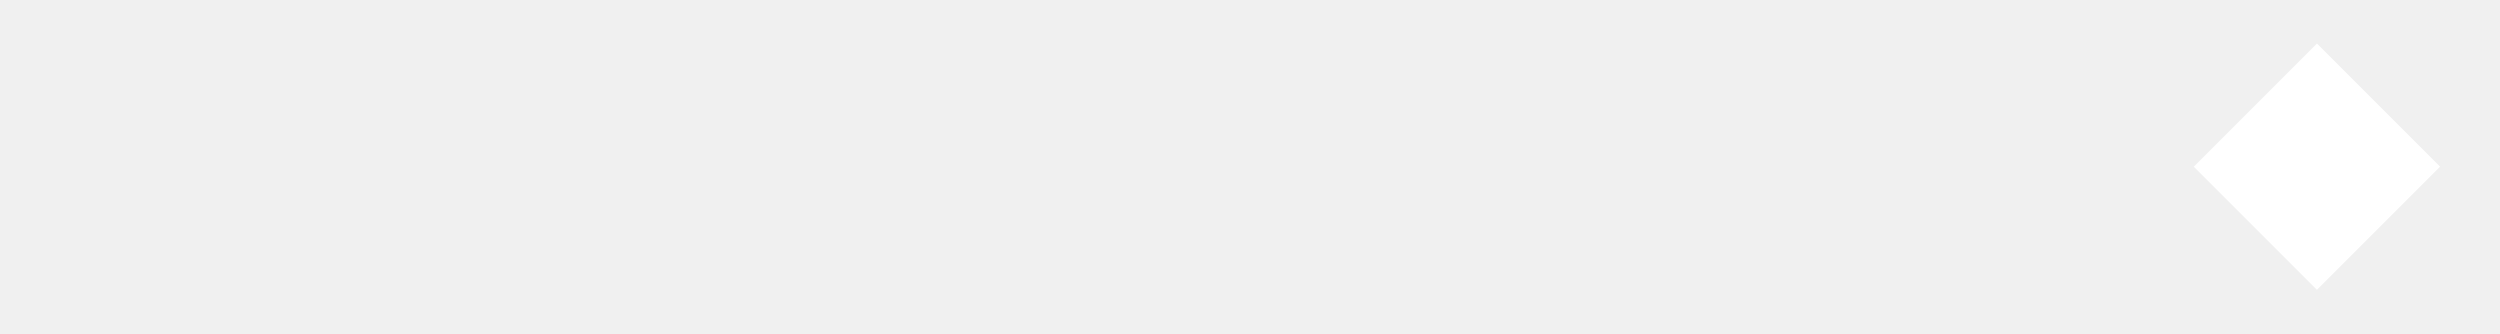
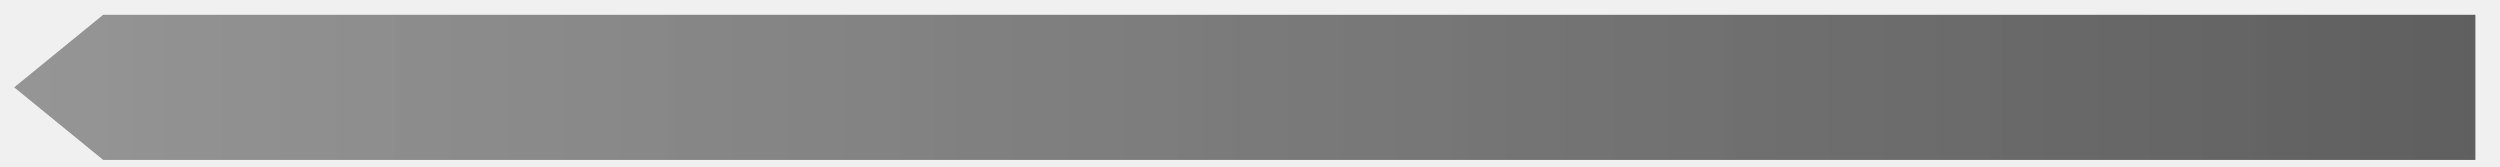
- <svg xmlns="http://www.w3.org/2000/svg" width="480" height="64" viewBox="0 0 480 64" id="svg2" version="1.1">
-   <defs id="defs4" />
-   <g id="layer1" transform="translate(0,-988.3622)" style="display:none">
-     <path style="color:#000000;clip-rule:nonzero;display:inline;overflow:visible;visibility:visible;opacity:1;isolation:auto;mix-blend-mode:normal;color-interpolation:sRGB;color-interpolation-filters:linearRGB;solid-color:#000000;solid-opacity:1;fill:#ffffff;fill-opacity:0.917;fill-rule:nonzero;stroke:none;stroke-width:0.953;stroke-linecap:butt;stroke-linejoin:miter;stroke-miterlimit:4;stroke-dasharray:none;stroke-dashoffset:0;stroke-opacity:0.762;marker:none;color-rendering:auto;image-rendering:auto;shape-rendering:auto;text-rendering:auto;enable-background:accumulate" d="m 19.808,990.773 -17.083,29.589 17.083,29.589 16.838,0 17.329,0 421.3,0 0,-59.178 -421.3,0 -17.329,0 z" id="rect5986-6" />
+ <svg xmlns="http://www.w3.org/2000/svg" xmlns:xlink="http://www.w3.org/1999/xlink" width="480" height="32" viewBox="0 0 480 32" id="svg2" version="1.1">
+   <defs id="defs4">
+     <linearGradient id="linearGradient5283">
+       <stop style="stop-color:#727272;stop-opacity:0.726" offset="0" id="stop5285" />
+       <stop style="stop-color:#323232;stop-opacity:0.762" offset="1" id="stop5287" />
+     </linearGradient>
+     <linearGradient xlink:href="#linearGradient5283" id="linearGradient5289" x1="6.566" y1="1038.22" x2="477.297" y2="1038.22" gradientUnits="userSpaceOnUse" />
+   </defs>
+   <g id="layer1" transform="translate(0,-1020.362)" style="display:inline">
+     <path style="color:#000000;clip-rule:nonzero;display:inline;overflow:visible;visibility:visible;opacity:1;isolation:auto;mix-blend-mode:normal;color-interpolation:sRGB;color-interpolation-filters:linearRGB;solid-color:#000000;solid-opacity:1;fill:url(#linearGradient5289);fill-opacity:1;fill-rule:nonzero;stroke:none;stroke-width:0.953;stroke-linecap:butt;stroke-linejoin:miter;stroke-miterlimit:4;stroke-dasharray:none;stroke-dashoffset:0;stroke-opacity:0.762;marker:none;color-rendering:auto;image-rendering:auto;shape-rendering:auto;text-rendering:auto;enable-background:accumulate" d="m 19.808,1023.199 -17.083,13.932 17.083,13.932 16.838,0 17.329,0 421.3,0 0,-27.863 -421.3,0 -17.329,0 z" id="rect5986-6" />
    <rect style="color:#000000;clip-rule:nonzero;display:inline;overflow:visible;visibility:visible;opacity:1;isolation:auto;mix-blend-mode:normal;color-interpolation:sRGB;color-interpolation-filters:linearRGB;solid-color:#000000;solid-opacity:1;fill:#75507b;fill-opacity:0;fill-rule:evenodd;stroke:none;stroke-width:0.483;stroke-linecap:butt;stroke-linejoin:miter;stroke-miterlimit:4;stroke-dasharray:none;stroke-dashoffset:0;stroke-opacity:1;marker:none;color-rendering:auto;image-rendering:auto;shape-rendering:auto;text-rendering:auto;enable-background:accumulate" id="rect4734" width="63.64" height="63.64" x="423.759" y="965.994" />
  </g>
-   <g id="layer2" style="display:inline">
+   <g id="layer2" style="display:none" transform="translate(0,-32)">
    <rect style="color:#000000;clip-rule:nonzero;display:inline;overflow:visible;visibility:visible;opacity:1;isolation:auto;mix-blend-mode:normal;color-interpolation:sRGB;color-interpolation-filters:linearRGB;solid-color:#000000;solid-opacity:1;fill:#ffffff;fill-opacity:1;fill-rule:evenodd;stroke:none;stroke-width:0.483;stroke-linecap:butt;stroke-linejoin:miter;stroke-miterlimit:4;stroke-dasharray:none;stroke-dashoffset:0;stroke-opacity:1;marker:none;color-rendering:auto;image-rendering:auto;shape-rendering:auto;text-rendering:auto;enable-background:accumulate" id="rect4738" width="33.437" height="33.437" x="320.466" y="-308.648" transform="matrix(0.7071068,0.7071068,-0.7071068,0.7071068,0,0)" />
  </g>
</svg>
